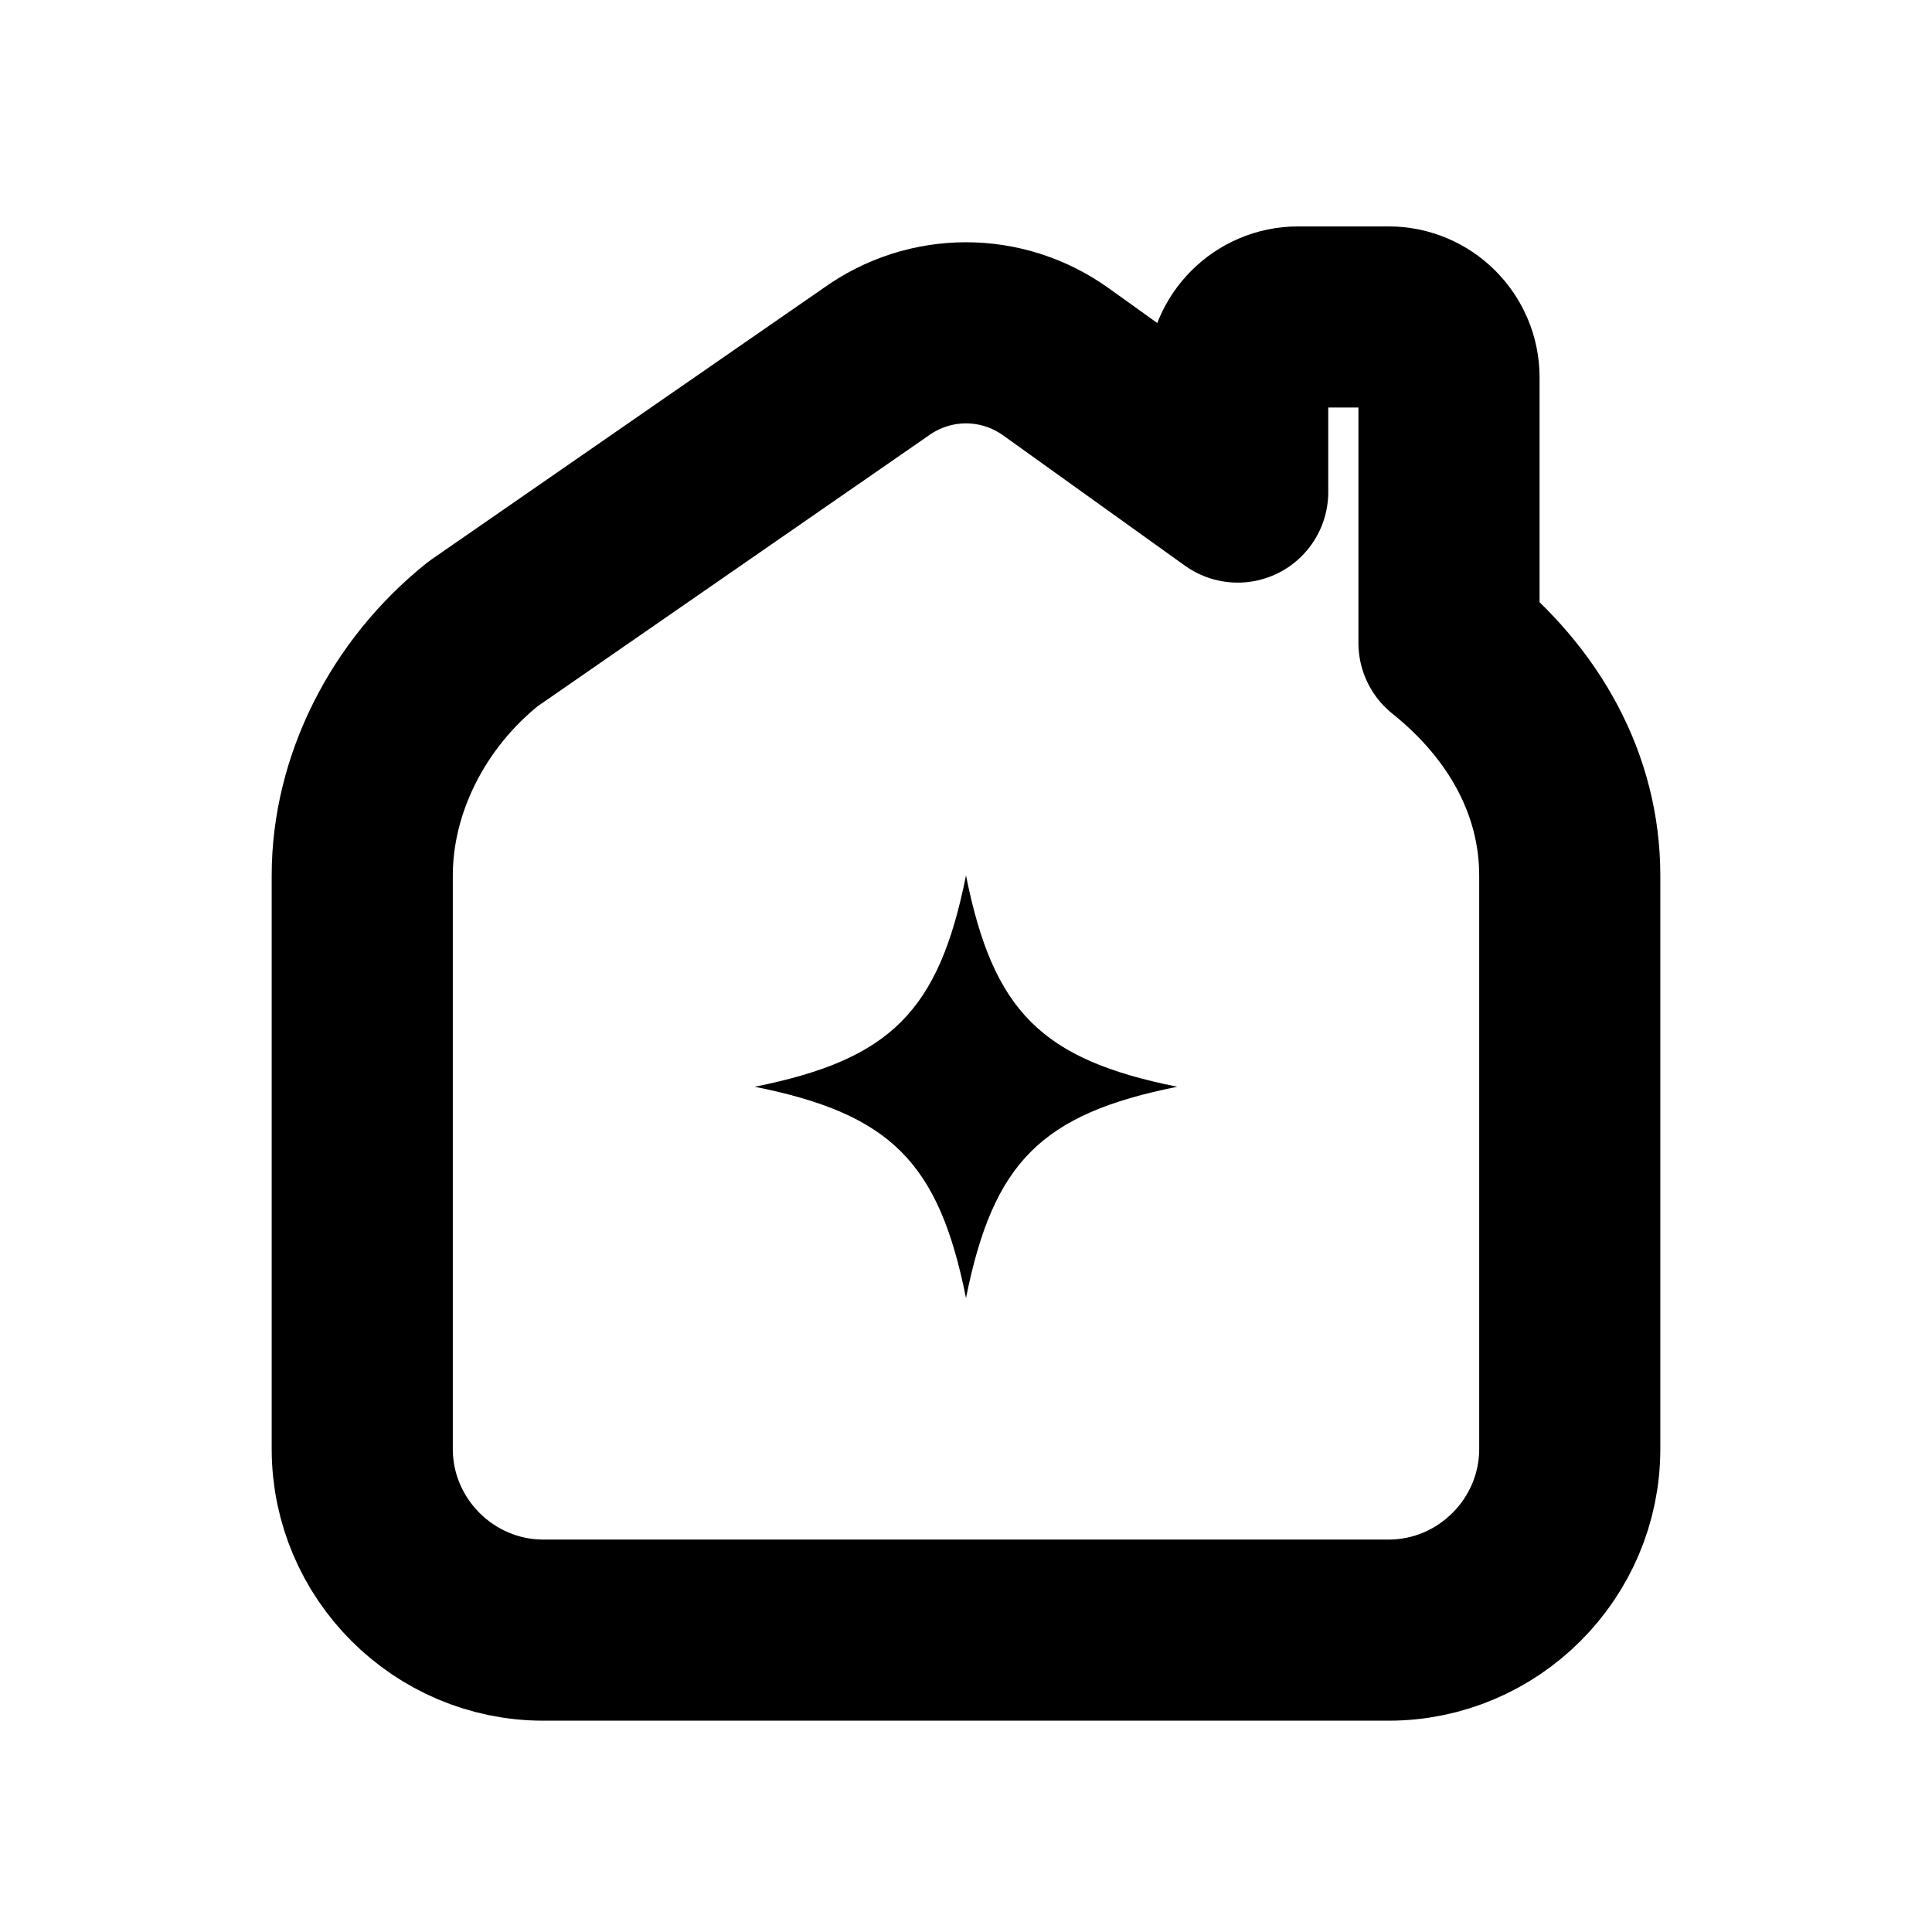
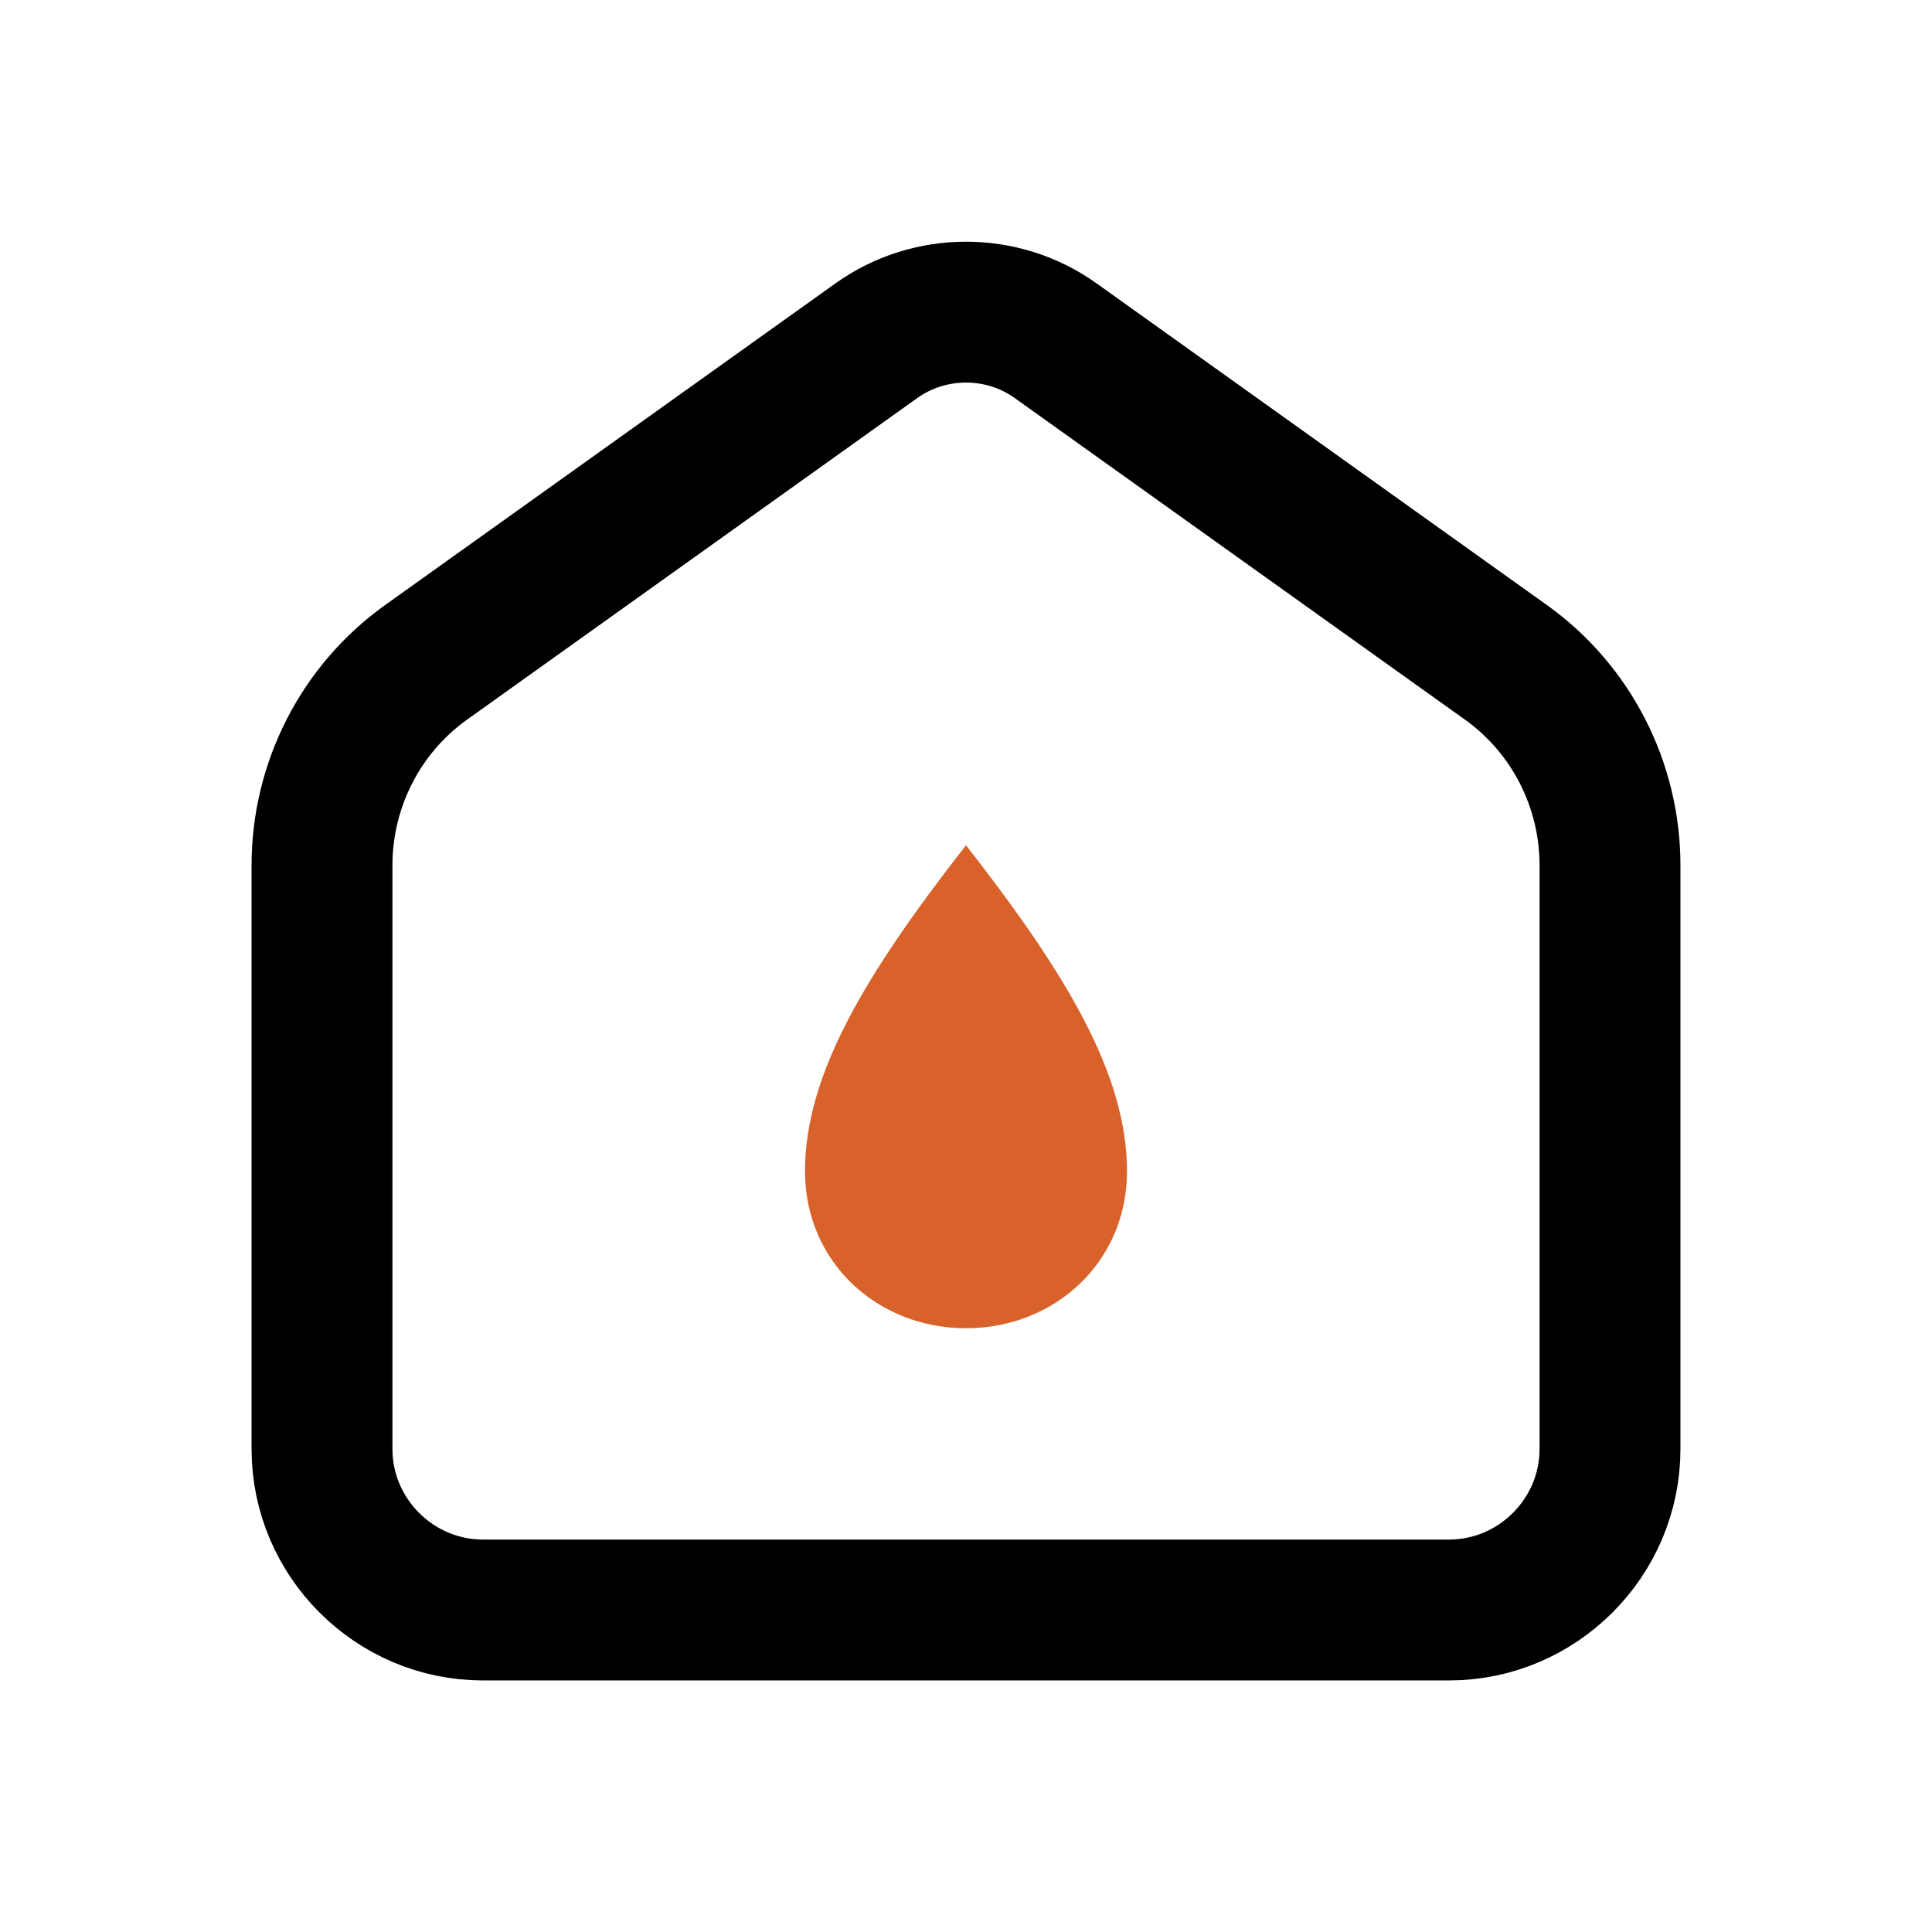
- <svg xmlns="http://www.w3.org/2000/svg" viewBox="0 0 64 64" fill="none">
-   <path d="M12 29C12 26 13.5 23 16 21L29 12C30.8 10.7 33.2 10.7 35 12L41 16.3V12.5C41 11.4 41.9 10.5 43 10.5H46C47.1 10.5 48 11.4 48 12.5V21.3C50.5 23.3 52 26 52 29V48C52 51.3 49.3 54 46 54H18C14.7 54 12 51.3 12 48V29Z" stroke="currentColor" stroke-width="6" stroke-linejoin="round" />
-   <path d="M32 29C32.9 33.5 34.5 35.1 39 36C34.5 36.9 32.9 38.5 32 43C31.1 38.5 29.5 36.9 25 36C29.5 35.1 31.1 33.5 32 29Z" fill="currentColor" />
+ <svg xmlns="http://www.w3.org/2000/svg" viewBox="0 0 24 24" fill="none">
+   <path d="M4 10.75C4 9.75 4.48 8.81 5.29 8.23L10.89 4.23C11.55 3.76 12.45 3.76 13.11 4.23L18.71 8.23C19.52 8.81 20 9.75 20 10.75V18C20 19.1 19.1 20 18 20H6C4.9 20 4 19.1 4 18V10.75Z" stroke="currentColor" stroke-width="1.75" stroke-linecap="round" stroke-linejoin="round" />
+   <path d="M12 10.5C13.25 12.1 14 13.35 14 14.55C14 15.68 13.1 16.5 12 16.5C10.9 16.5 10 15.68 10 14.55C10 13.35 10.75 12.1 12 10.5Z" fill="#D9622B" />
</svg>
